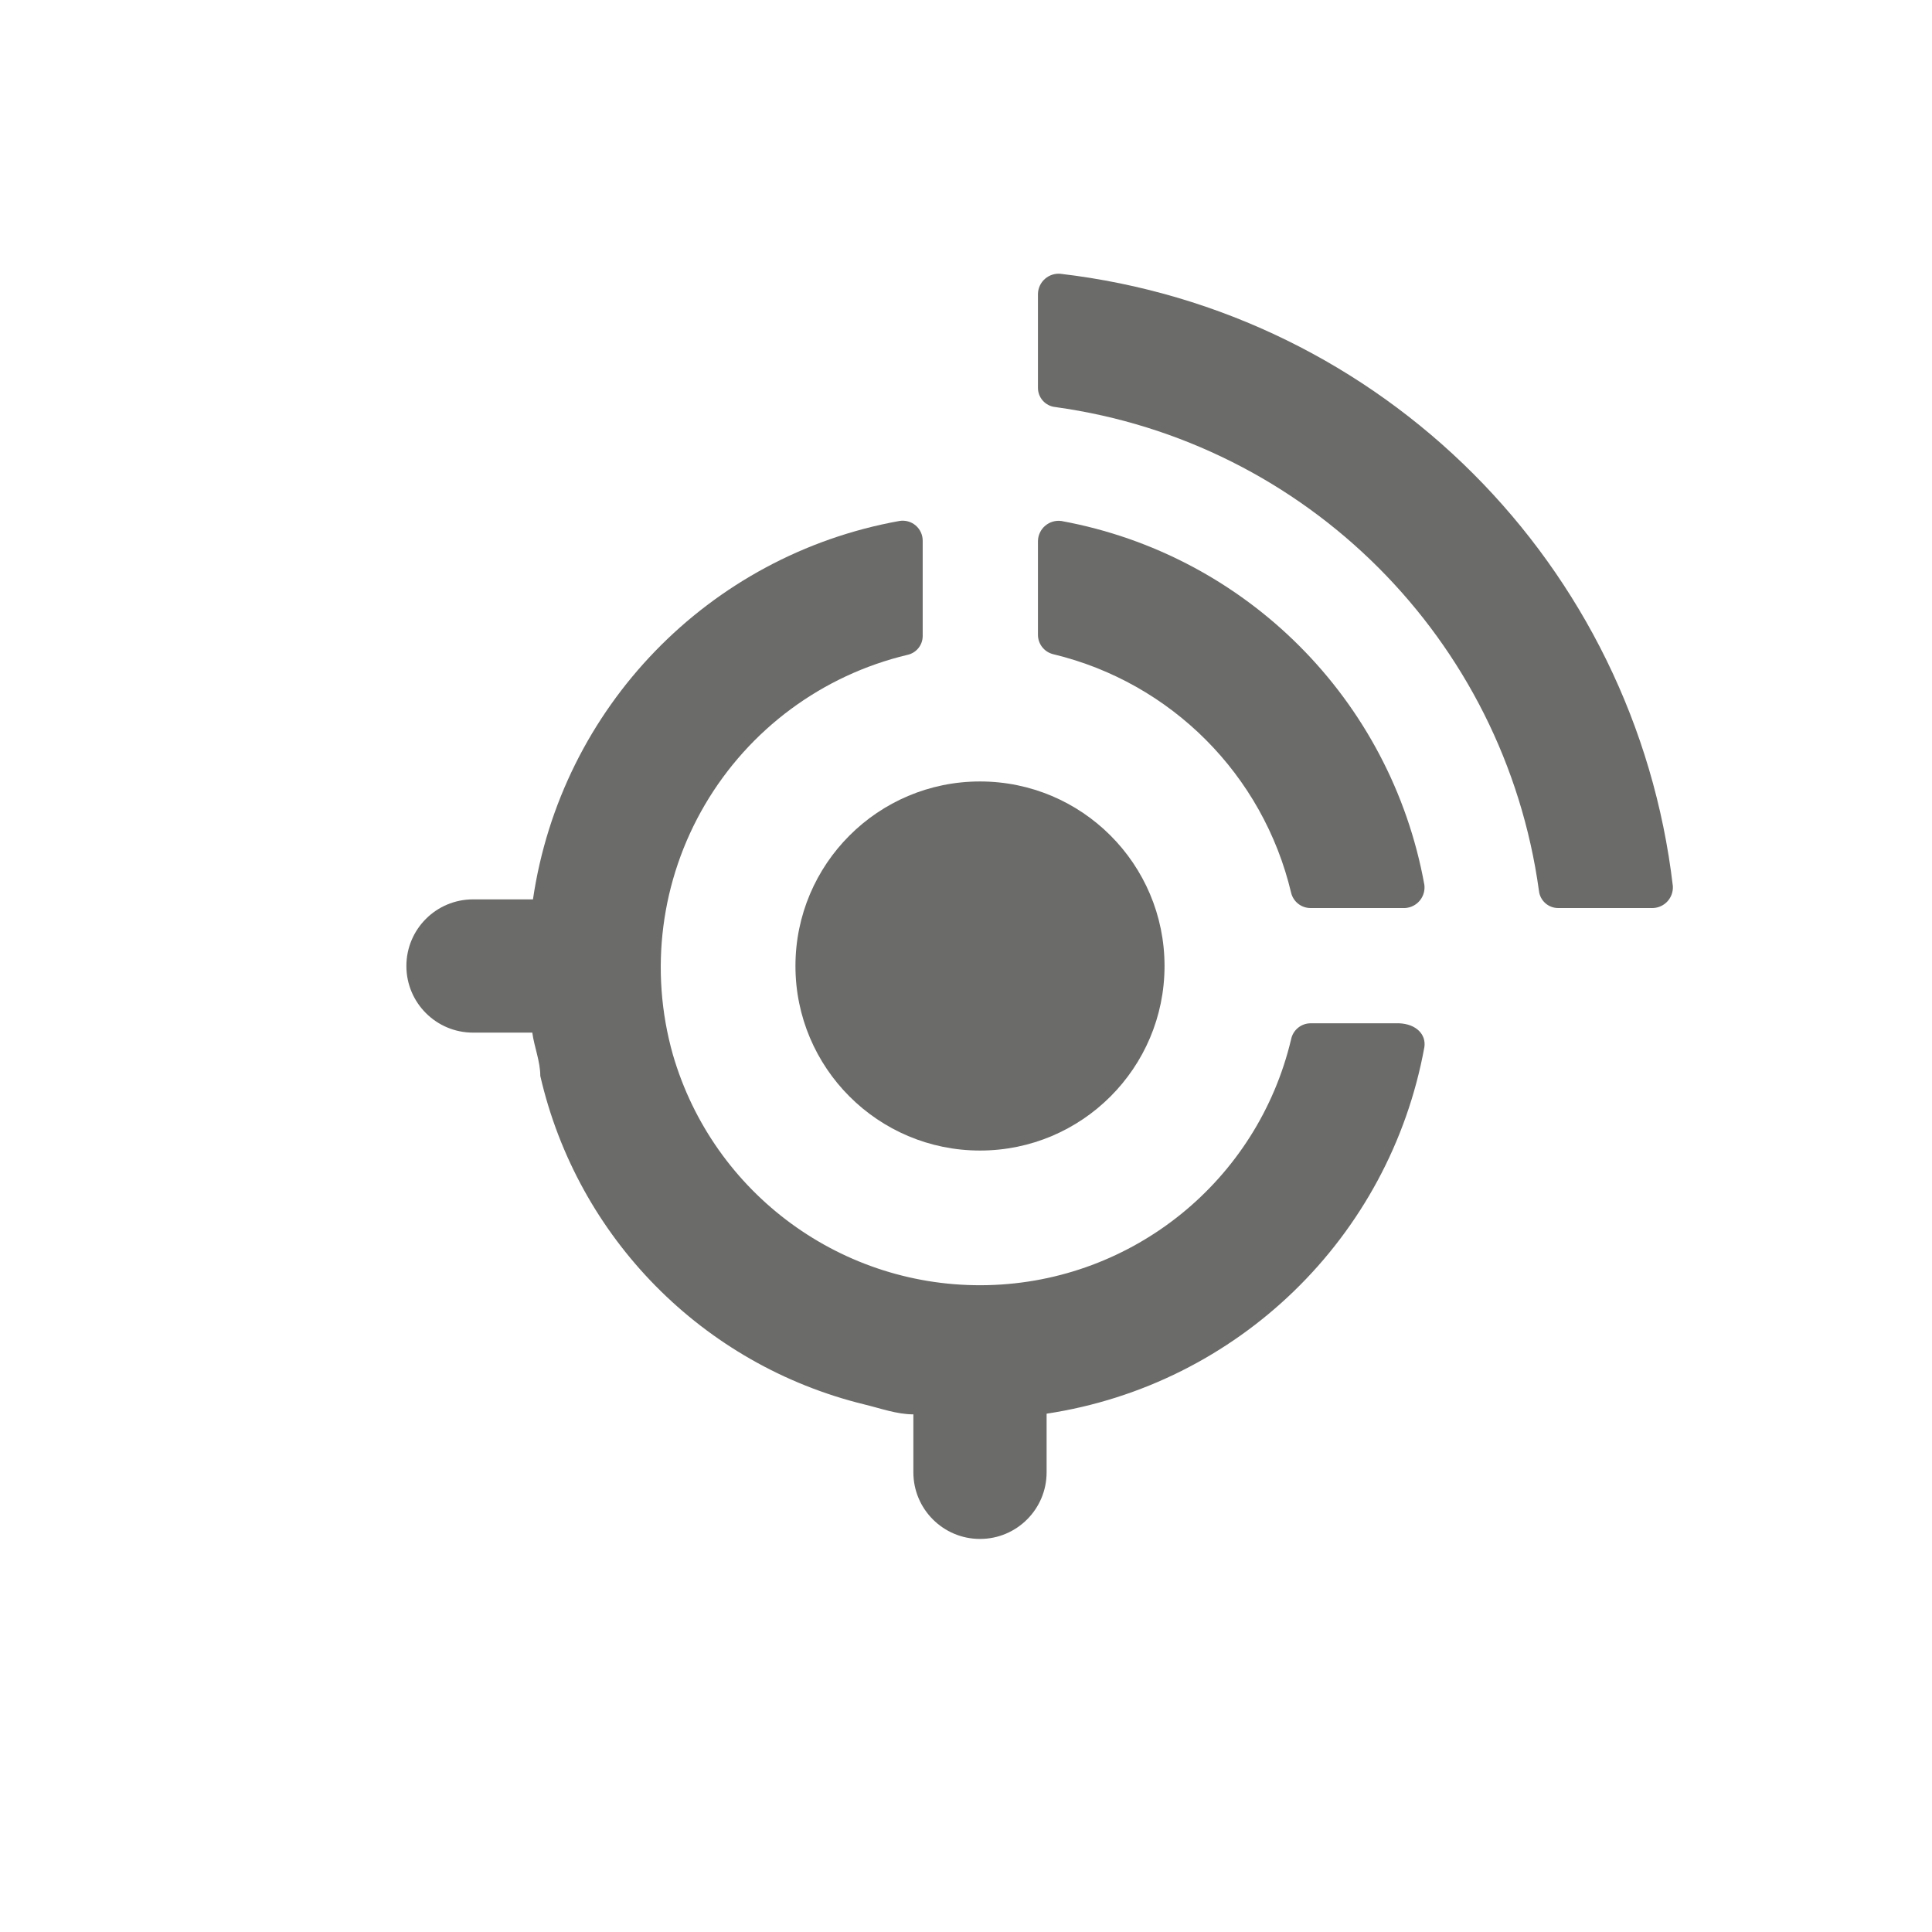
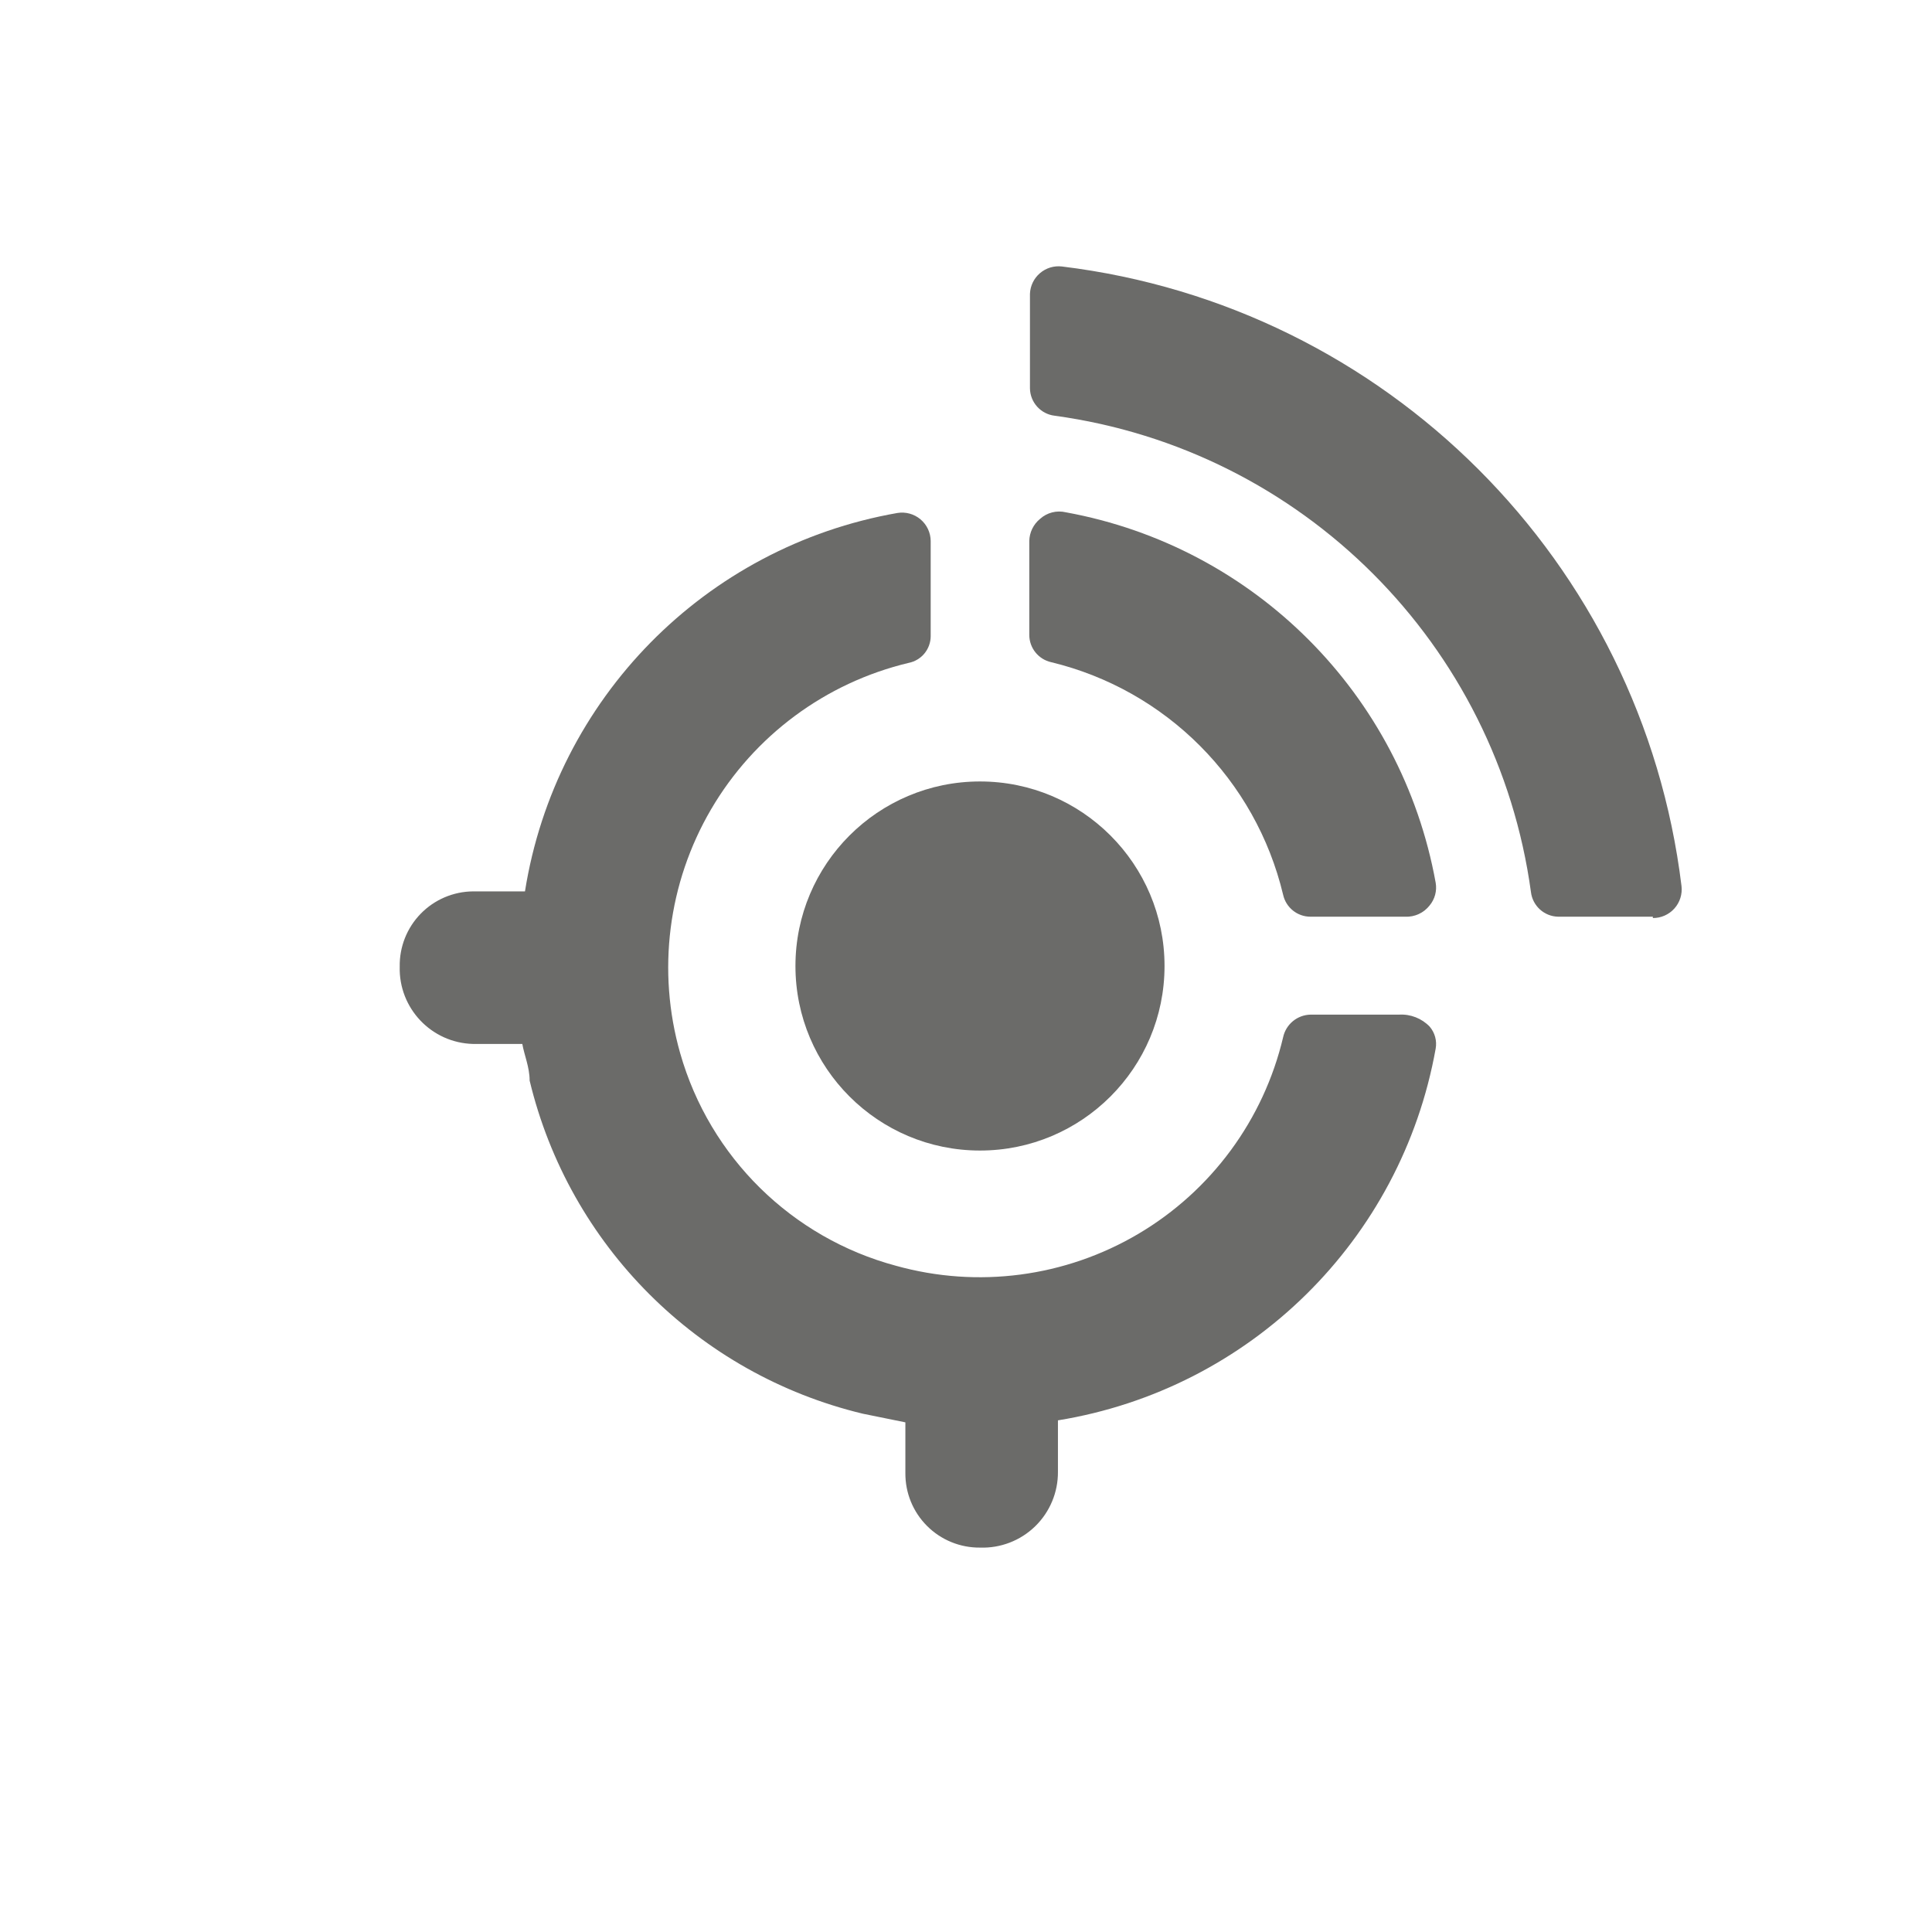
<svg xmlns="http://www.w3.org/2000/svg" id="в_кривых" data-name="в кривых" width="29" height="29" viewBox="0 0 29 29">
-   <circle cx="14.71" cy="14.5" r="2.77" style="fill: #6B6B69" />
-   <g>
-     <path d="M24.81,13.63H23.39a.29.29,0,0,1-.29-.26,8.5,8.5,0,0,0-7.26-7.26.29.29,0,0,1-.26-.29V4.41a.31.31,0,0,1,.34-.3,10.48,10.48,0,0,1,9.19,9.19A.31.31,0,0,1,24.81,13.63Z" style="fill: #6B6B69" />
-     <path d="M21.09,13.63H19.67a.3.3,0,0,1-.29-.23,4.83,4.83,0,0,0-3.57-3.58.3.3,0,0,1-.23-.29V8.12a.31.31,0,0,1,.35-.3,6.78,6.78,0,0,1,5.45,5.46A.31.31,0,0,1,21.09,13.63Z" style="fill: #6B6B69" />
-   </g>
-   <path d="M21.38,15.72a6.8,6.8,0,0,1-5.67,5.5v.88a1,1,0,0,1-2,0v-.87c-.25,0-.49-.09-.74-.15a6.6,6.6,0,0,1-4.86-4.93c0-.22-.09-.43-.12-.65H7.1a1,1,0,0,1,0-2H8a6.77,6.77,0,0,1,5.5-5.68.3.3,0,0,1,.35.3V9.55a.29.29,0,0,1-.23.28,4.82,4.82,0,0,0-3.52,6,4.8,4.8,0,0,0,9.28-.23.3.3,0,0,1,.29-.24H21C21.26,15.37,21.41,15.53,21.38,15.72Z" style="fill: #6B6B69" />
+   <path d="M24.81,13.76H23.39a.42.42,0,0,1-.41-.37,8.36,8.36,0,0,0-7.15-7.15.42.42,0,0,1-.37-.41V4.41A.43.43,0,0,1,15.94,4a10.67,10.67,0,0,1,9.3,9.3.43.43,0,0,1-.43.48Z" style="fill: #6b6b69" />
+   <path d="M21.09,13.76H19.67a.42.42,0,0,1-.41-.33,4.72,4.72,0,0,0-3.48-3.49.42.42,0,0,1-.33-.41V8.12a.44.44,0,0,1,.16-.33A.43.43,0,0,1,16,7.69a6.9,6.9,0,0,1,5.55,5.56.42.42,0,0,1-.09.34A.44.44,0,0,1,21.09,13.76Z" style="fill: #6b6b69" />
+   <path d="M14.71,23.23a1.11,1.11,0,0,1-1.12-1.12v-.76l-.64-.13a6.77,6.77,0,0,1-5-5c0-.2-.08-.38-.11-.55H7.1A1.13,1.13,0,0,1,6,14.51,1.11,1.11,0,0,1,7.1,13.38h.78A6.86,6.86,0,0,1,13.47,7.7a.43.43,0,0,1,.5.42V9.55a.41.41,0,0,1-.33.4,4.7,4.7,0,0,0-3.43,5.86A4.61,4.61,0,0,0,13.45,19a4.68,4.68,0,0,0,5.81-3.43.43.43,0,0,1,.41-.34H21a.59.59,0,0,1,.46.18.4.4,0,0,1,.09.33h0a6.88,6.88,0,0,1-5.67,5.58v.77A1.13,1.13,0,0,1,14.71,23.23Z" style="fill: #6b6b69" />
+   <circle cx="14.71" cy="14.5" r="2.77" style="fill: #6b6b69" />
</svg>
